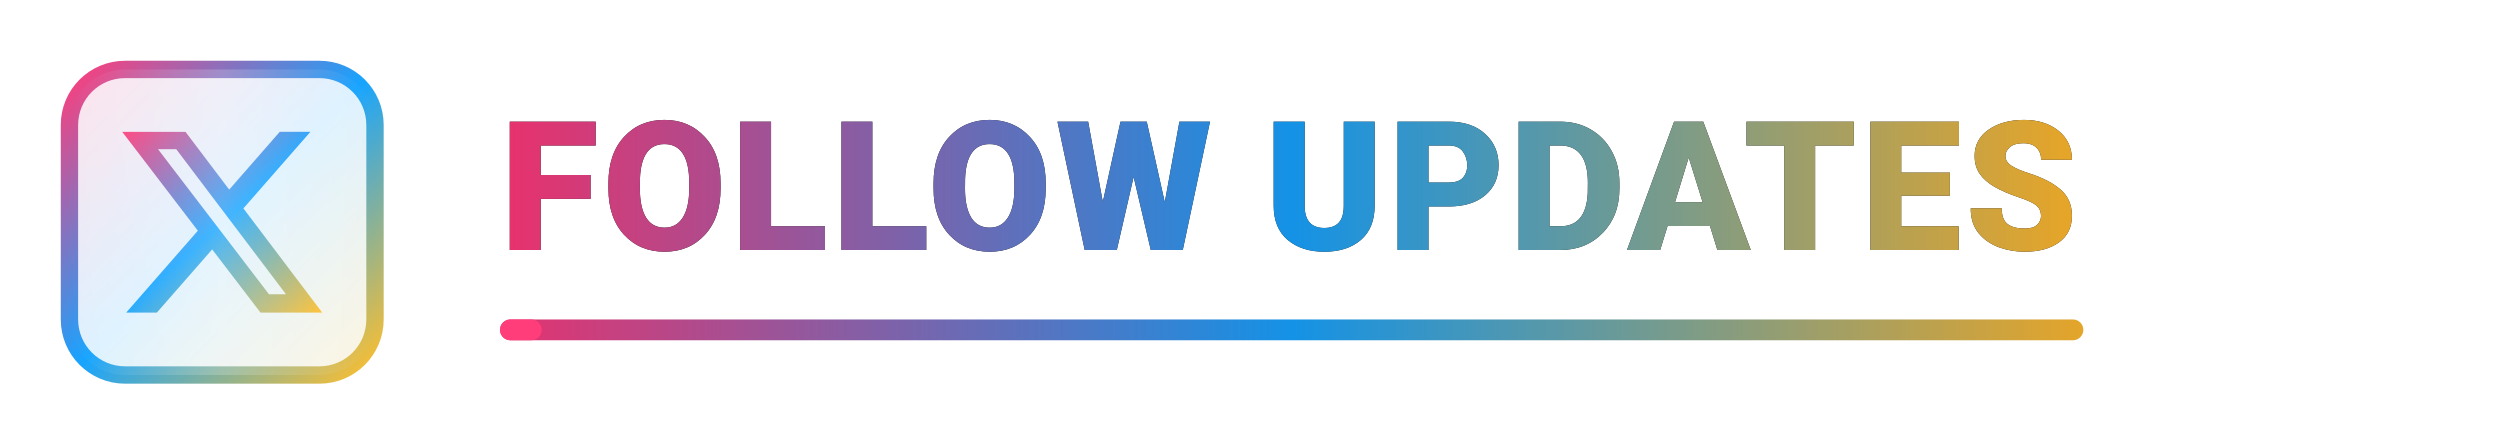
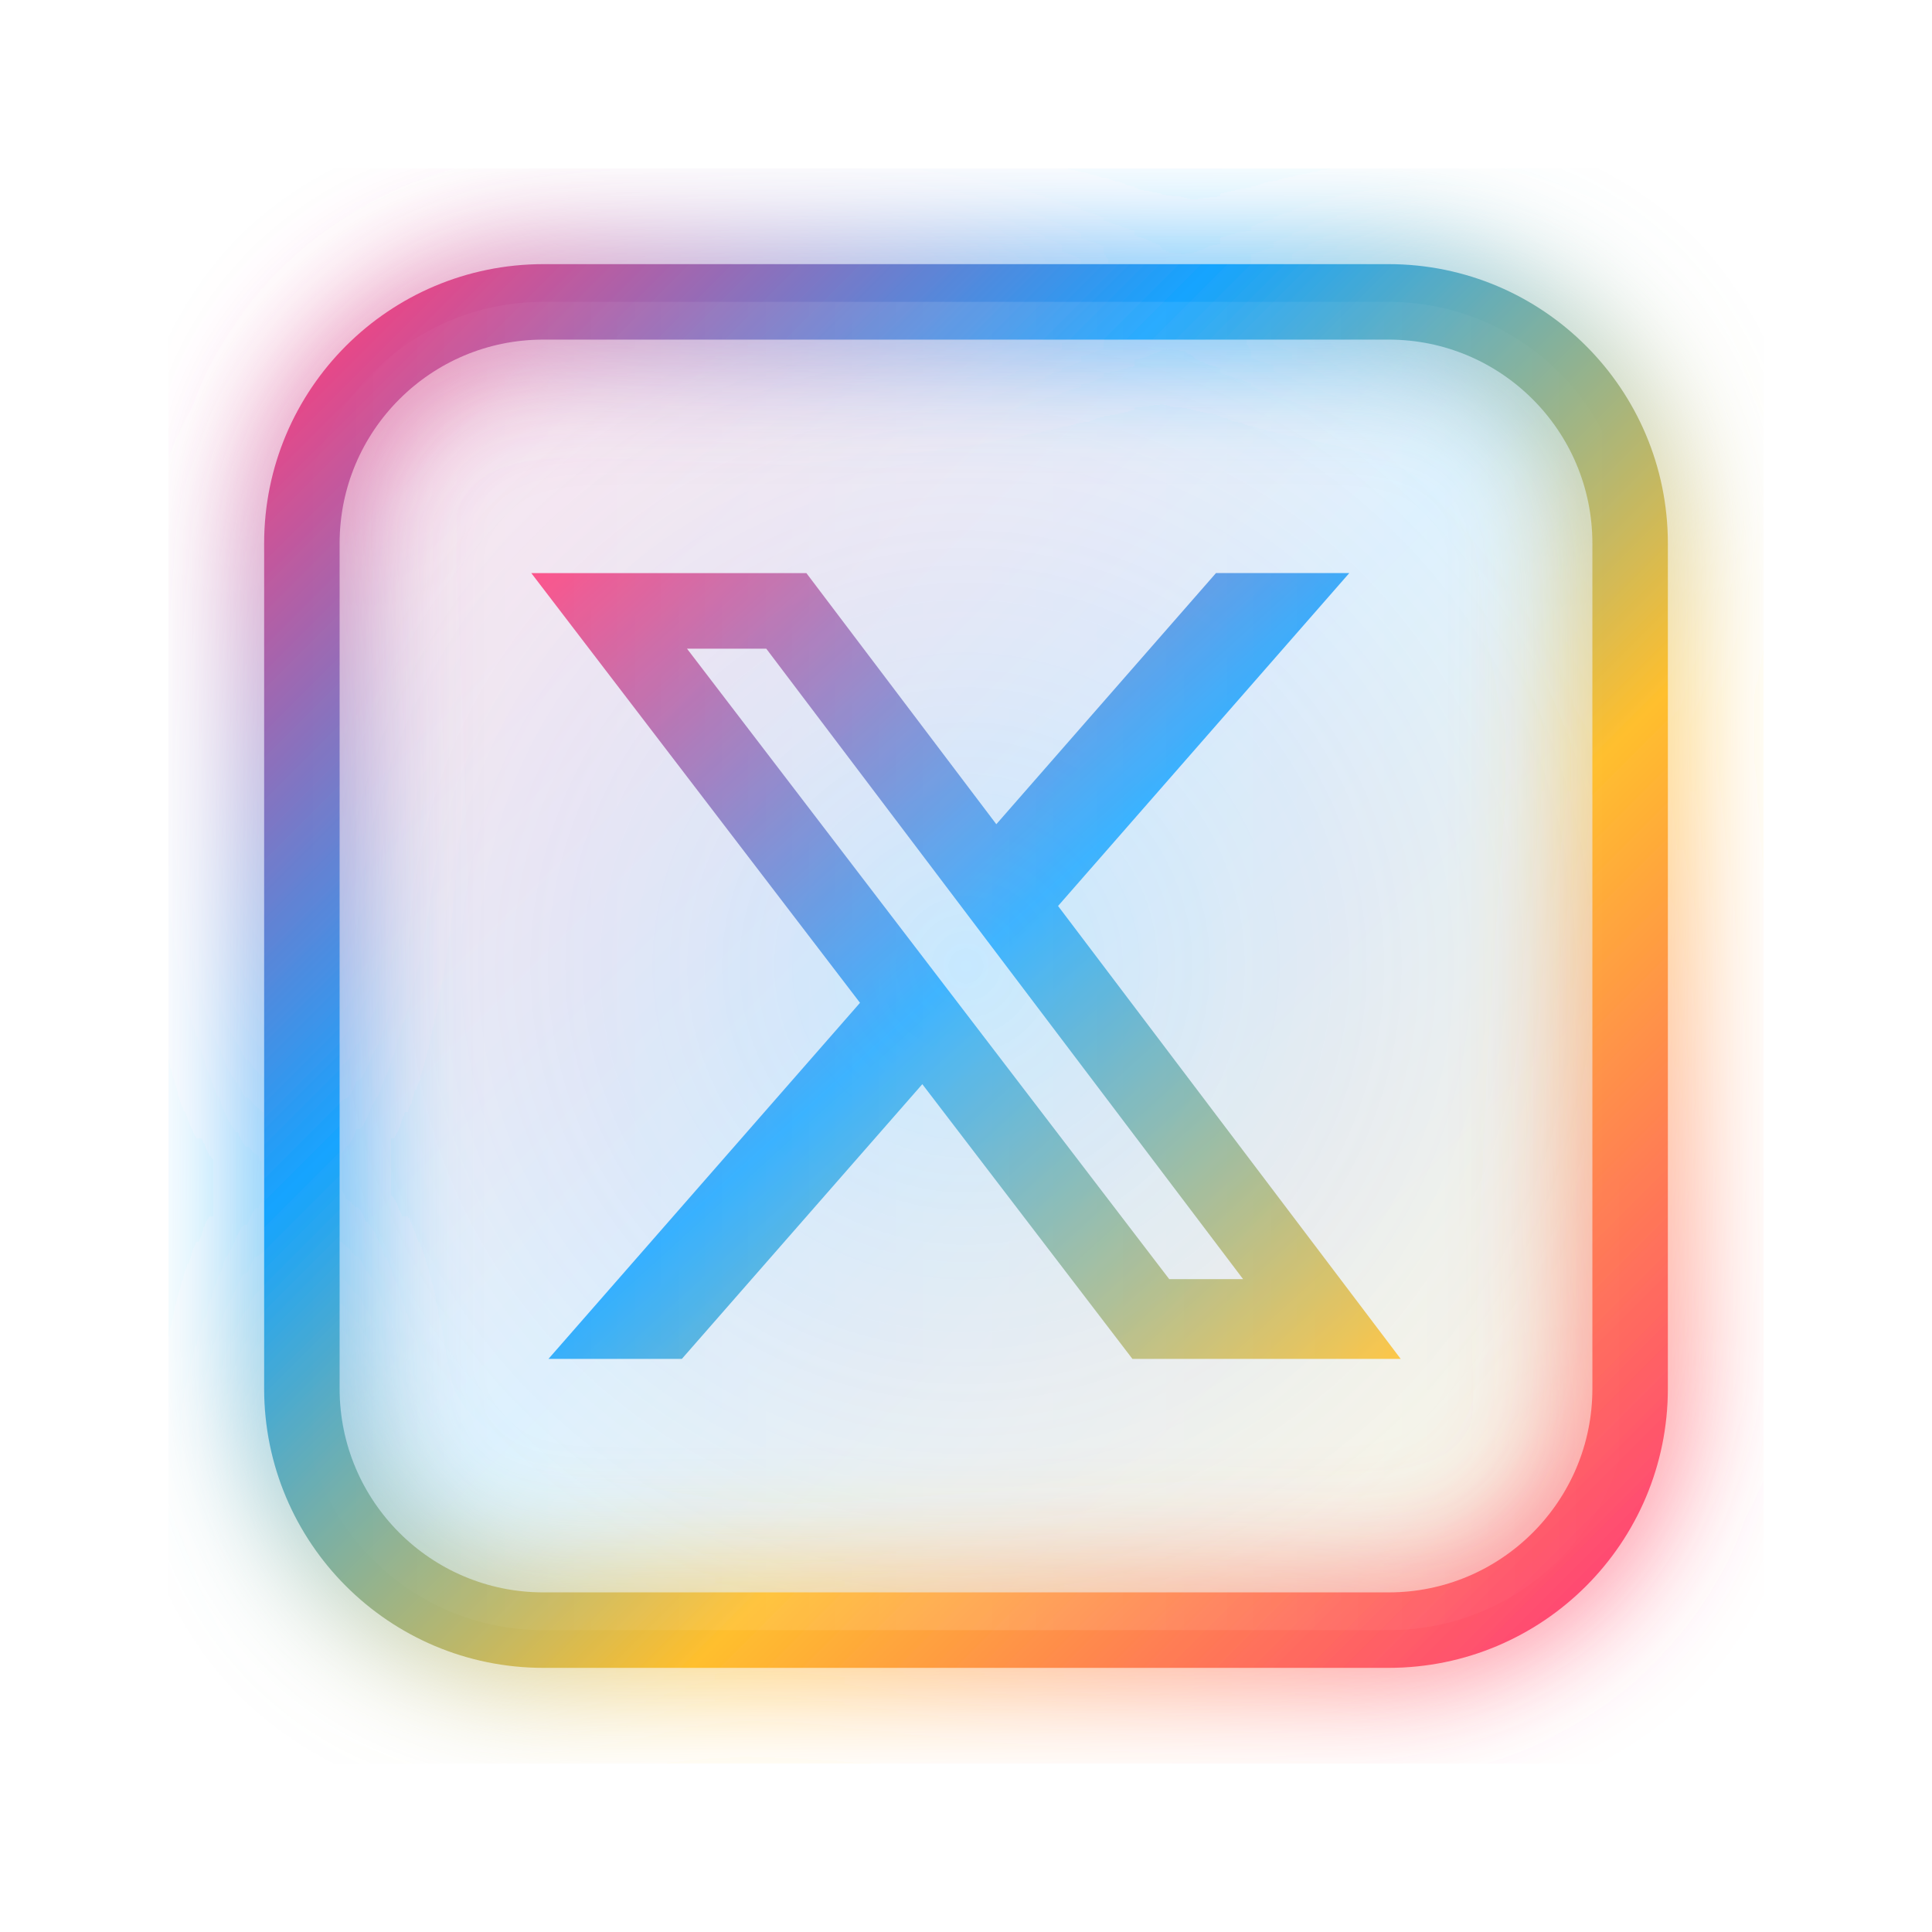
- <svg xmlns="http://www.w3.org/2000/svg" width="360" height="64" viewBox="0 0 360 64">
+ <svg xmlns="http://www.w3.org/2000/svg" viewBox="0 0 64 64" width="64" height="64">
  <defs>
+     <linearGradient id="borderGrad" x1="0%" y1="0%" x2="100%" y2="100%">
+       <stop offset="0%" stop-color="#ff3d7a">
+         <animate attributeName="stop-color" values="#ff3d7a;#16a4ff;#ffbf2d;#ff3d7a" dur="4s" repeatCount="indefinite" />
+       </stop>
+       <stop offset="33%" stop-color="#16a4ff">
+         <animate attributeName="stop-color" values="#16a4ff;#ffbf2d;#ff3d7a;#16a4ff" dur="4s" repeatCount="indefinite" />
+       </stop>
+       <stop offset="66%" stop-color="#ffbf2d">
+         <animate attributeName="stop-color" values="#ffbf2d;#ff3d7a;#16a4ff;#ffbf2d" dur="4s" repeatCount="indefinite" />
+       </stop>
+       <stop offset="100%" stop-color="#ff3d7a">
+         <animate attributeName="stop-color" values="#ff3d7a;#16a4ff;#ffbf2d;#ff3d7a" dur="4s" repeatCount="indefinite" />
+       </stop>
+       <animateTransform attributeName="gradientTransform" type="rotate" values="0 32 32;360 32 32" dur="8s" repeatCount="indefinite" />
+     </linearGradient>
    <linearGradient id="iconGrad" x1="0%" y1="0%" x2="100%" y2="100%">
      <stop offset="0%" stop-color="#ff3d7a" />
      <stop offset="50%" stop-color="#16a4ff" />
      <stop offset="100%" stop-color="#ffbf2d" />
    </linearGradient>
-     <linearGradient id="textGrad" x1="0%" y1="0%" x2="100%" y2="0%">
-       <stop offset="0%" stop-color="#e6326d" />
-       <stop offset="50%" stop-color="#1492e6" />
-       <stop offset="100%" stop-color="#e6a528" />
-     </linearGradient>
+     <radialGradient id="pulseGrad">
+       <stop offset="0%" stop-color="#16a4ff" stop-opacity="0.3">
+         <animate attributeName="stop-opacity" values="0.3;0.1;0.3" dur="3s" repeatCount="indefinite" />
+       </stop>
+       <stop offset="100%" stop-color="#ff3d7a" stop-opacity="0">
+         <animate attributeName="stop-opacity" values="0;0.2;0" dur="3s" repeatCount="indefinite" />
+       </stop>
+     </radialGradient>
    <linearGradient id="shimmer" x1="0%" y1="0%" x2="100%" y2="0%">
      <stop offset="0%" stop-color="#ffffff" stop-opacity="0" />
-       <stop offset="50%" stop-color="#ffffff" stop-opacity="0.2" />
+       <stop offset="50%" stop-color="#ffffff" stop-opacity="0.3">
+         <animate attributeName="stop-opacity" values="0;0.3;0" dur="3s" repeatCount="indefinite" />
+       </stop>
      <stop offset="100%" stop-color="#ffffff" stop-opacity="0" />
-       <animateTransform attributeName="gradientTransform" type="translate" values="-1 0;1 0;-1 0" dur="8s" repeatCount="indefinite" />
+       <animateTransform attributeName="gradientTransform" type="translate" values="-1 0;1 0;-1 0" dur="6s" repeatCount="indefinite" />
    </linearGradient>
+     <filter id="glow">
+       <feGaussianBlur stdDeviation="2" result="coloredBlur" />
+       <feMerge>
+         <feMergeNode in="coloredBlur" />
+         <feMergeNode in="SourceGraphic" />
+       </feMerge>
+     </filter>
  </defs>
  <g id="icon">
+     <rect x="10" y="10" width="44" height="44" rx="8" fill="url(#pulseGrad)" opacity="0.5" />
    <rect x="10" y="10" width="44" height="44" rx="8" fill="url(#iconGrad)" opacity="0.15" />
-     <rect x="10" y="10" width="44" height="44" rx="8" fill="none" stroke="url(#iconGrad)" stroke-width="2.5" stroke-linecap="round" />
+     <rect x="10" y="10" width="44" height="44" rx="8" fill="none" stroke="url(#borderGrad)" stroke-width="2.5" stroke-linecap="round" filter="url(#glow)">
+       <animate attributeName="stroke-width" values="2.5;3;2.5" dur="2s" repeatCount="indefinite" />
+     </rect>
    <g transform="translate(32, 32) scale(1.2) translate(-12, -12)">
-       <path d="M18.901 1.153h3.68l-8.04 9.19L24 22.846h-7.406l-5.8 -7.584 -6.638 7.584H0.474l8.6 -9.83L0 1.154h7.594l5.243 6.932ZM17.61 20.644h2.039L6.486 3.24H4.298Z" fill="url(#iconGrad)" />
+       <path d="M18.901 1.153h3.68l-8.04 9.19L24 22.846h-7.406l-5.8 -7.584 -6.638 7.584H0.474l8.6 -9.83L0 1.154h7.594l5.243 6.932ZM17.61 20.644h2.039L6.486 3.24H4.298Z" fill="url(#iconGrad)" opacity="0.9">
+         <animate attributeName="opacity" values="0.9;1;0.9" dur="4s" repeatCount="indefinite" />
+       </path>
    </g>
-     <rect x="10" y="10" width="44" height="44" rx="8" fill="url(#shimmer)" pointer-events="none" />
+     <rect x="10" y="10" width="44" height="44" rx="8" fill="url(#shimmer)" pointer-events="none" opacity="0.4" />
  </g>
-   <text x="72" y="36" font-family="system-ui, -apple-system, 'Segoe UI', Roboto, Arial, sans-serif" font-size="26" font-weight="800" letter-spacing="0.5" fill="#1a1a1a">
-     FOLLOW UPDATES
-   </text>
-   <text x="72" y="36" font-family="system-ui, -apple-system, 'Segoe UI', Roboto, Arial, sans-serif" font-size="26" font-weight="800" letter-spacing="0.5" fill="url(#textGrad)">
-     FOLLOW UPDATES
-   </text>
-   <rect x="72" y="46" width="228" height="3" rx="1.5" fill="url(#textGrad)">
-     <animate attributeName="width" values="0;228;228" dur="2s" fill="freeze" />
-   </rect>
-   <rect x="72" y="46" width="6" height="3" rx="1.5" fill="#ff3d7a">
-     <animate attributeName="x" values="72;294;72" dur="6s" repeatCount="indefinite" />
-     <animate attributeName="opacity" values="1;0.6;1" dur="2s" repeatCount="indefinite" />
-   </rect>
</svg>
